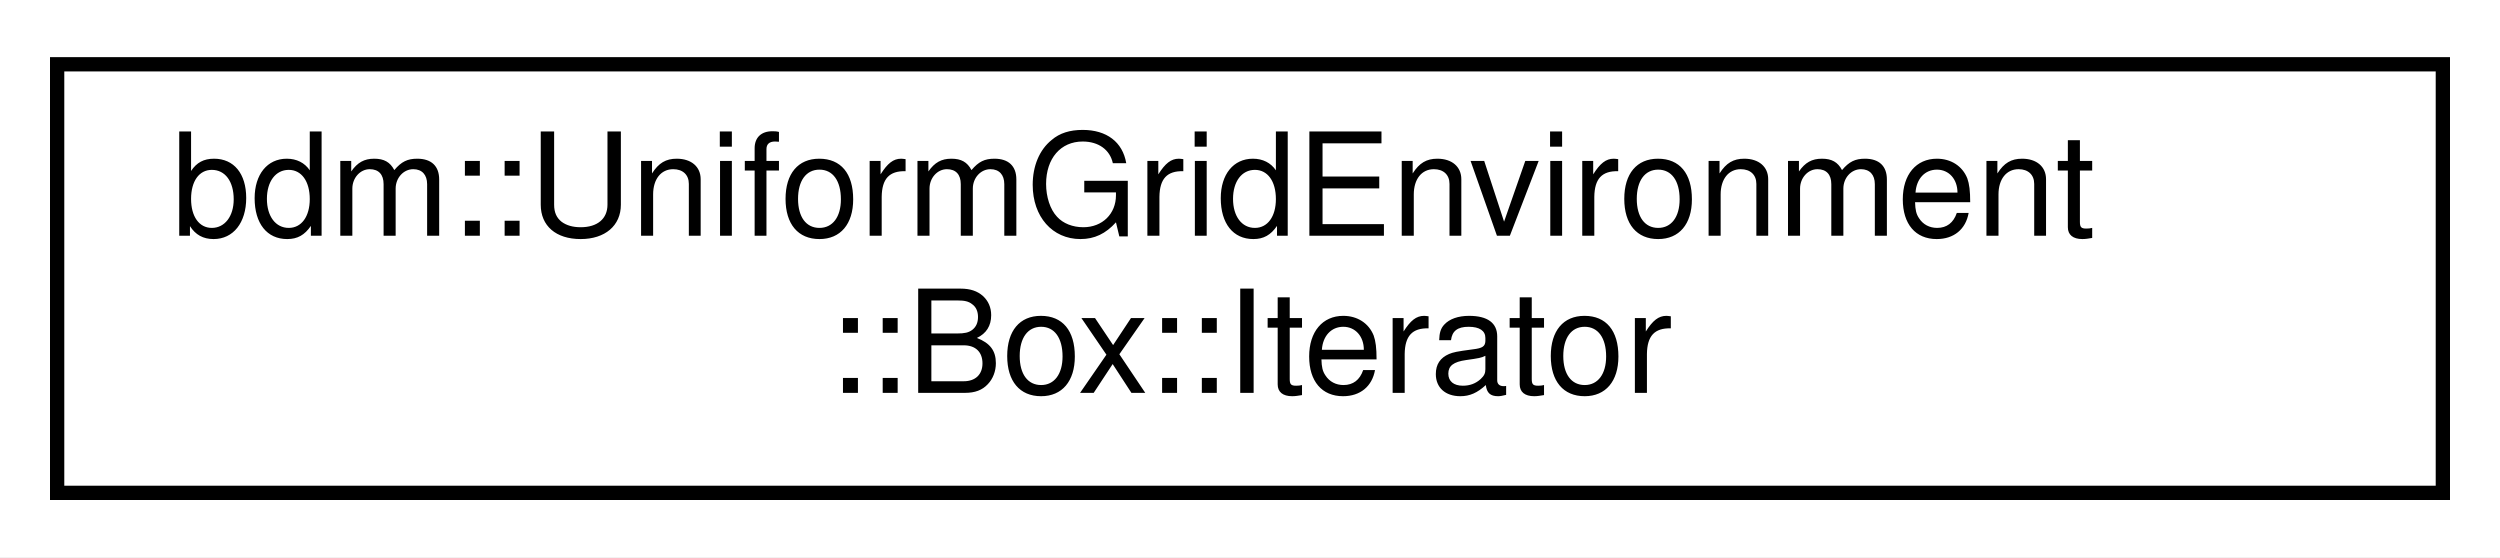
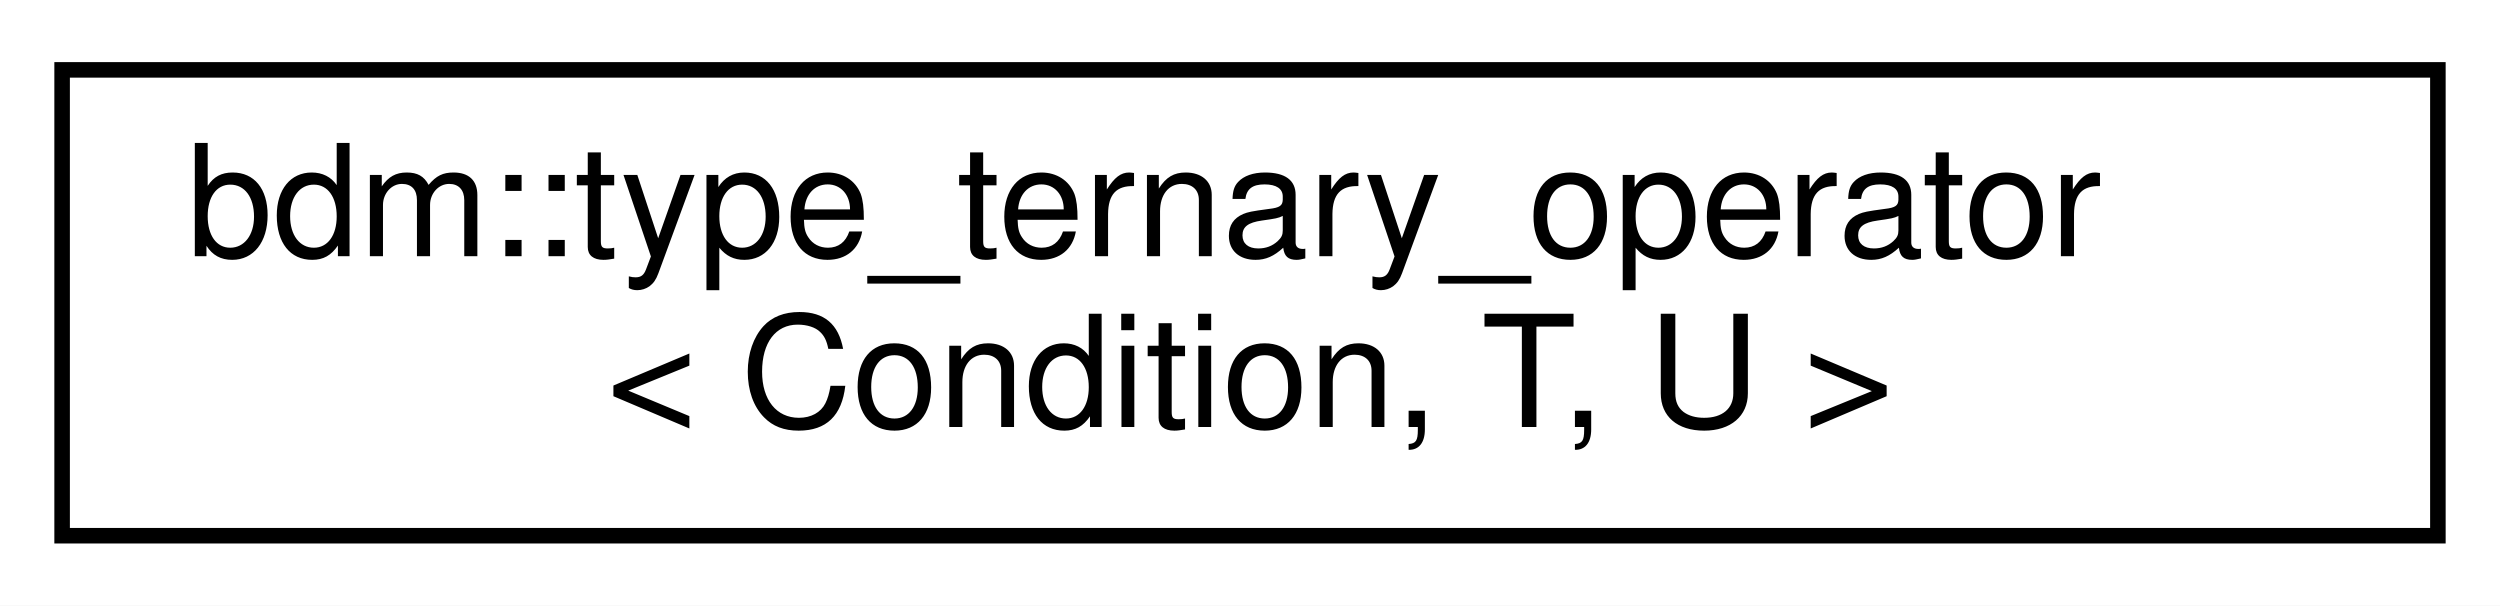
- <svg xmlns="http://www.w3.org/2000/svg" xmlns:xlink="http://www.w3.org/1999/xlink" width="175pt" height="39pt" viewBox="0.00 0.00 175.00 39.00">
+ <svg xmlns="http://www.w3.org/2000/svg" xmlns:xlink="http://www.w3.org/1999/xlink" width="161pt" height="39pt" viewBox="0.00 0.00 161.00 39.00">
  <g id="graph0" class="graph" transform="scale(1 1) rotate(0) translate(4 35)">
-     <polygon fill="white" stroke="transparent" points="-4,4 -4,-35 171,-35 171,4 -4,4" />
+     <polygon fill="white" stroke="transparent" points="-4,4 -4,-35 157,-35 157,4 -4,4" />
    <g id="node1" class="node">
      <g id="a_node1">
-         <a xlink:href="structbdm_1_1UniformGridEnvironment_1_1Box_1_1Iterator.html" target="_top" xlink:title="An iterator that iterates over the cells in this box.">
-           <polygon fill="white" stroke="black" points="0,-0.5 0,-30.5 167,-30.5 167,-0.5 0,-0.5" />
-           <text text-anchor="start" x="8" y="-18.5" font-family="Helvetica,sans-Serif" font-size="10.00">bdm::UniformGridEnvironment</text>
-           <text text-anchor="middle" x="83.5" y="-7.5" font-family="Helvetica,sans-Serif" font-size="10.00">::Box::Iterator</text>
+         <a xlink:href="structbdm_1_1type__ternary__operator.html" target="_top" xlink:title=" ">
+           <polygon fill="white" stroke="black" points="0,-0.5 0,-30.5 153,-30.5 153,-0.5 0,-0.5" />
+           <text text-anchor="start" x="8" y="-18.5" font-family="Helvetica,sans-Serif" font-size="10.00">bdm::type_ternary_operator</text>
+           <text text-anchor="middle" x="76.5" y="-7.5" font-family="Helvetica,sans-Serif" font-size="10.00">&lt; Condition, T, U &gt;</text>
        </a>
      </g>
    </g>
  </g>
</svg>
